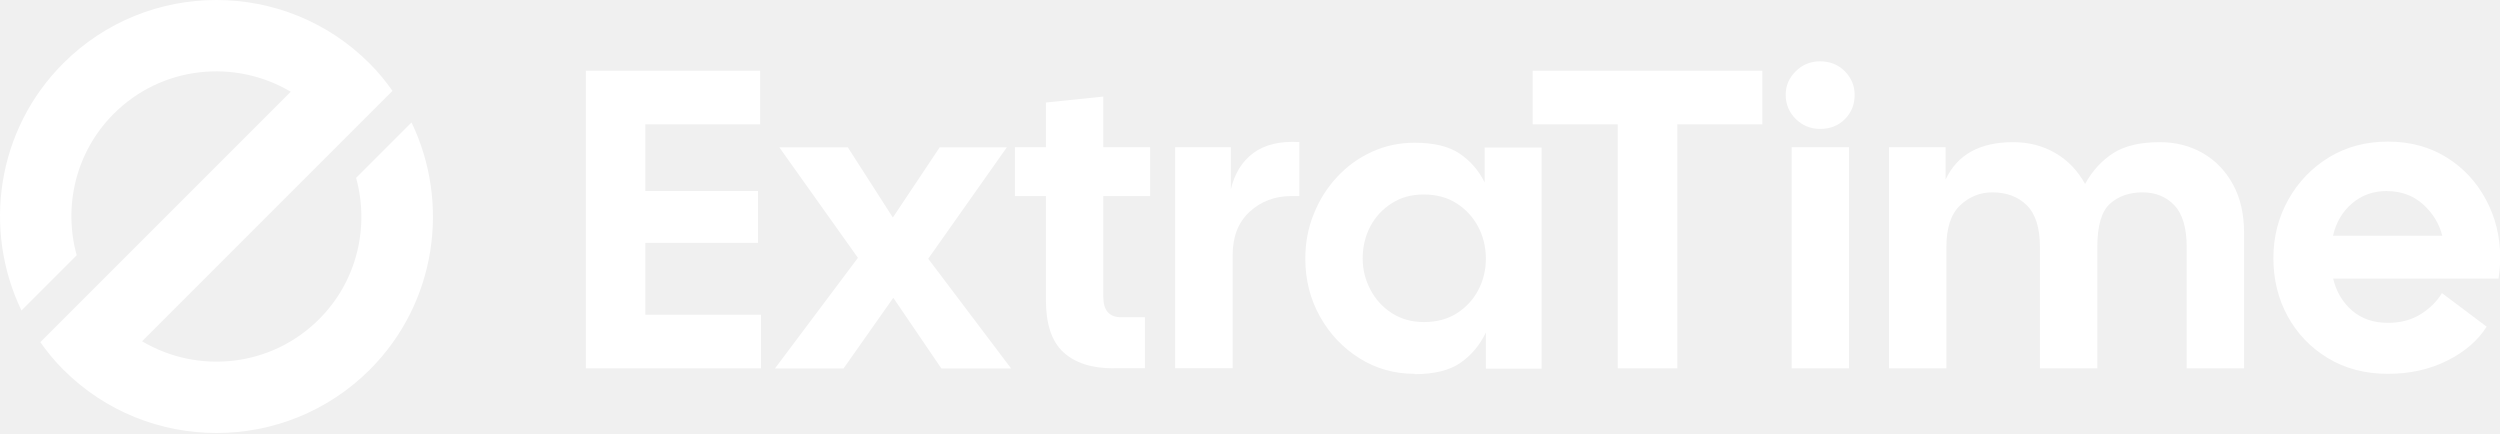
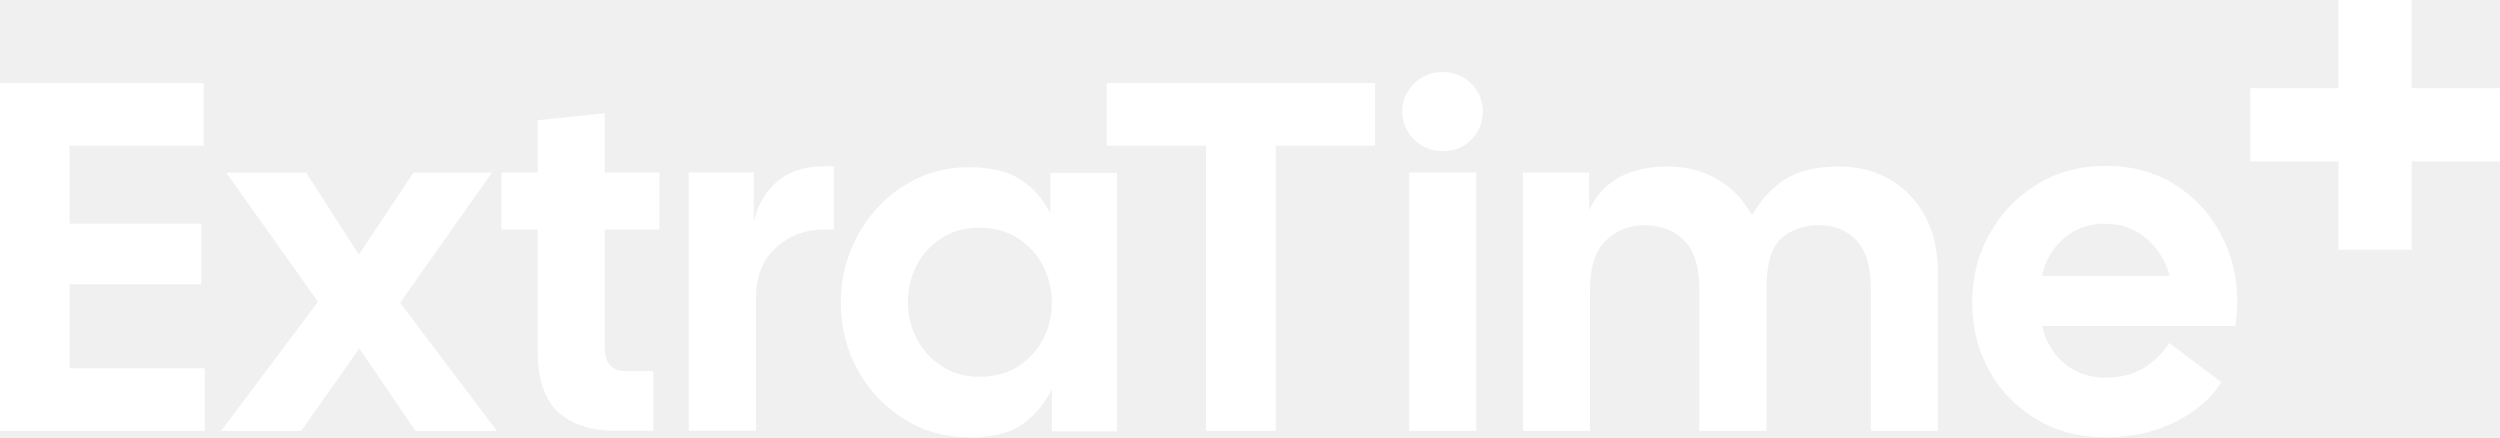
- <svg xmlns="http://www.w3.org/2000/svg" id="Layer_1" data-name="Layer 1" viewBox="0 0 222.63 38.57">
+ <svg xmlns="http://www.w3.org/2000/svg" id="Layer_1" data-name="Layer 1" viewBox="0 0 190.5 33.32">
  <defs>
    <style>
      .cls-1 {
        fill: #fff;
      }
    </style>
  </defs>
  <g>
-     <path class="cls-1" d="M52.17,32.8V6.3h15.52v4.77h-10.22v5.94h10.03v4.62h-10.03v6.4h10.3v4.77h-15.6Z" />
-     <path class="cls-1" d="M69.02,32.8l7.38-9.84-7-9.84h6.1l4.01,6.25,4.17-6.25h5.98l-7,9.92,7.38,9.77h-6.21l-4.28-6.29-4.43,6.29h-6.1Z" />
-     <path class="cls-1" d="M99.16,32.8c-1.94,0-3.43-.48-4.47-1.44s-1.55-2.51-1.55-4.66v-9.24h-2.76v-4.35h2.76v-3.98l5.11-.53v4.51h4.17v4.35h-4.17v8.97c0,1.21.53,1.82,1.59,1.82h2.12v4.54h-2.8Z" />
-     <path class="cls-1" d="M104.65,32.8V13.11h4.96v3.75c.33-1.41,1-2.49,2.01-3.24,1.01-.74,2.37-1.07,4.09-.97v4.81h-.72c-1.46,0-2.7.47-3.71,1.4-1.01.93-1.51,2.22-1.51,3.86v10.07h-5.11Z" />
-     <path class="cls-1" d="M125.97,33.29c-1.79,0-3.43-.46-4.9-1.38s-2.65-2.16-3.52-3.71-1.31-3.28-1.31-5.17c0-1.41.25-2.75.76-3.99.5-1.25,1.2-2.35,2.08-3.29.88-.95,1.91-1.69,3.09-2.23s2.44-.81,3.8-.81c1.72,0,3.05.32,4.01.97.96.64,1.7,1.5,2.23,2.56v-3.1h5.07v19.69h-4.96v-3.22c-.53,1.11-1.28,2.01-2.25,2.69s-2.34,1.02-4.11,1.02ZM126.8,28.68c1.14,0,2.11-.26,2.93-.78s1.46-1.21,1.91-2.06c.45-.86.68-1.79.68-2.8s-.23-1.98-.68-2.84c-.46-.86-1.09-1.55-1.91-2.08s-1.8-.8-2.93-.8-2.04.26-2.86.78c-.82.52-1.46,1.21-1.91,2.06-.45.86-.68,1.81-.68,2.84s.23,1.91.68,2.78c.45.87,1.09,1.57,1.91,2.1.82.53,1.77.8,2.86.8Z" />
-     <path class="cls-1" d="M144.06,32.8V11.07h-7.57v-4.77h20.45v4.77h-7.57v21.73h-5.3Z" />
-     <path class="cls-1" d="M162.09,11.48c-.86,0-1.58-.3-2.18-.89-.59-.59-.89-1.31-.89-2.14s.3-1.51.89-2.1c.59-.59,1.32-.89,2.18-.89s1.62.3,2.2.89c.58.59.87,1.29.87,2.1,0,.86-.29,1.58-.87,2.16s-1.31.87-2.2.87ZM159.55,32.8V13.11h5.11v19.69h-5.11Z" />
-     <path class="cls-1" d="M168.22,32.8V13.11h5.04v2.88c1.04-2.22,3.04-3.33,6.02-3.33,1.39,0,2.64.32,3.75.97,1.11.64,1.99,1.56,2.65,2.75.66-1.19,1.5-2.1,2.52-2.75s2.4-.97,4.15-.97c1.41,0,2.69.33,3.82.98,1.14.66,2.03,1.59,2.69,2.8.66,1.21.98,2.65.98,4.32v12.04h-5.11v-10.79c0-1.72-.37-2.96-1.1-3.73-.73-.77-1.68-1.15-2.84-1.15s-2.15.34-2.9,1.02c-.75.68-1.12,1.97-1.12,3.86v10.79h-5.11v-10.79c0-1.72-.39-2.96-1.17-3.73-.78-.77-1.81-1.15-3.07-1.15-1.09,0-2.04.38-2.86,1.15-.82.77-1.23,2.01-1.23,3.73v10.79h-5.11Z" />
-     <path class="cls-1" d="M212.64,33.29c-2.02,0-3.8-.47-5.34-1.4-1.54-.93-2.73-2.18-3.58-3.73s-1.27-3.28-1.27-5.17.44-3.63,1.33-5.21c.88-1.58,2.09-2.83,3.62-3.77,1.53-.93,3.28-1.4,5.25-1.4s3.7.47,5.21,1.4c1.5.93,2.68,2.19,3.52,3.77.85,1.58,1.27,3.31,1.27,5.21,0,.28-.01.57-.04.87-.03.3-.06.62-.11.95h-14.73c.28,1.16.84,2.11,1.68,2.84s1.91,1.1,3.2,1.1c1.11,0,2.08-.25,2.9-.76s1.46-1.14,1.91-1.89l3.98,2.99c-.78,1.24-1.96,2.25-3.52,3.03s-3.32,1.17-5.26,1.17ZM212.56,17.01c-1.21,0-2.25.37-3.1,1.1-.86.73-1.43,1.69-1.7,2.88h9.73c-.28-1.09-.85-2.02-1.72-2.8-.87-.78-1.94-1.17-3.2-1.17Z" />
+     <path class="cls-1" d="M0,32.83V6.33h15.52v4.77H5.3v5.94h10.03v4.62H5.3v6.4h10.3v4.77H0Z" />
+     <path class="cls-1" d="M16.85,32.83l7.38-9.84-7-9.84h6.1l4.01,6.25,4.17-6.25h5.98l-7,9.92,7.38,9.77h-6.21l-4.28-6.29-4.43,6.29h-6.1Z" />
+     <path class="cls-1" d="M46.99,32.83c-1.94,0-3.43-.48-4.47-1.44s-1.55-2.51-1.55-4.66v-9.24h-2.76v-4.35h2.76v-3.98l5.11-.53v4.51h4.17v4.35h-4.17v8.97c0,1.21.53,1.82,1.59,1.82h2.12v4.54h-2.8Z" />
+     <path class="cls-1" d="M52.48,32.83V13.14h4.96v3.75c.33-1.41,1-2.49,2.01-3.24,1.01-.74,2.37-1.07,4.09-.97v4.81h-.72c-1.46,0-2.7.47-3.71,1.4-1.01.93-1.51,2.22-1.51,3.86v10.07h-5.11Z" />
+     <path class="cls-1" d="M73.8,33.32c-1.79,0-3.43-.46-4.9-1.38s-2.65-2.16-3.52-3.71-1.31-3.28-1.31-5.17c0-1.41.25-2.75.76-3.99.5-1.25,1.2-2.35,2.08-3.29.88-.95,1.91-1.69,3.09-2.23s2.44-.81,3.8-.81c1.72,0,3.05.32,4.01.97.96.64,1.7,1.5,2.23,2.56v-3.1h5.07v19.69h-4.96v-3.22c-.53,1.11-1.28,2.01-2.25,2.69s-2.34,1.02-4.11,1.02ZM74.63,28.71c1.14,0,2.11-.26,2.93-.78s1.46-1.21,1.91-2.06c.45-.86.68-1.79.68-2.8s-.23-1.98-.68-2.84c-.46-.86-1.09-1.55-1.91-2.08s-1.8-.8-2.93-.8-2.04.26-2.86.78c-.82.52-1.46,1.21-1.91,2.06-.45.86-.68,1.81-.68,2.84s.23,1.91.68,2.78c.45.87,1.09,1.57,1.91,2.1.82.53,1.77.8,2.86.8Z" />
+     <path class="cls-1" d="M91.9,32.83V11.1h-7.57v-4.77h20.45v4.77h-7.57v21.73h-5.3Z" />
+     <path class="cls-1" d="M109.92,11.51c-.86,0-1.58-.3-2.18-.89-.59-.59-.89-1.31-.89-2.14s.3-1.51.89-2.1c.59-.59,1.32-.89,2.18-.89s1.62.3,2.2.89c.58.59.87,1.29.87,2.1,0,.86-.29,1.58-.87,2.16s-1.31.87-2.2.87ZM107.38,32.83V13.14h5.11v19.69h-5.11Z" />
+     <path class="cls-1" d="M116.05,32.83V13.14h5.04v2.88c1.04-2.22,3.04-3.33,6.02-3.33,1.39,0,2.64.32,3.75.97,1.11.64,1.99,1.56,2.65,2.75.66-1.19,1.5-2.1,2.52-2.75s2.4-.97,4.15-.97c1.41,0,2.69.33,3.82.98,1.14.66,2.03,1.59,2.69,2.8.66,1.21.98,2.65.98,4.32v12.04h-5.11v-10.79c0-1.72-.37-2.96-1.1-3.73-.73-.77-1.68-1.15-2.84-1.15s-2.15.34-2.9,1.02c-.75.68-1.12,1.97-1.12,3.86v10.79h-5.11v-10.79c0-1.72-.39-2.96-1.17-3.73-.78-.77-1.81-1.15-3.07-1.15-1.09,0-2.04.38-2.86,1.15-.82.77-1.23,2.01-1.23,3.73v10.79h-5.11Z" />
+     <path class="cls-1" d="M160.47,33.32c-2.02,0-3.8-.47-5.34-1.4-1.54-.93-2.73-2.18-3.58-3.73s-1.27-3.28-1.27-5.17.44-3.63,1.33-5.21c.88-1.58,2.09-2.83,3.62-3.77,1.53-.93,3.28-1.4,5.25-1.4s3.7.47,5.21,1.4c1.5.93,2.68,2.19,3.52,3.77.85,1.58,1.27,3.31,1.27,5.21,0,.28-.01.57-.04.87-.03.3-.06.62-.11.95h-14.73c.28,1.16.84,2.11,1.68,2.84s1.91,1.1,3.2,1.1c1.11,0,2.08-.25,2.9-.76s1.46-1.14,1.91-1.89l3.98,2.99c-.78,1.24-1.96,2.25-3.52,3.03s-3.32,1.17-5.26,1.17ZM160.39,17.04c-1.21,0-2.25.37-3.1,1.1-.86.73-1.43,1.69-1.7,2.88h9.73c-.28-1.09-.85-2.02-1.72-2.8-.87-.78-1.94-1.17-3.2-1.17Z" />
  </g>
-   <path class="cls-1" d="M36.63,10.92l-4.92,4.92c1.2,4.34.11,9.19-3.3,12.59-4.27,4.27-10.79,4.91-15.76,1.96L30.37,12.67s0,0,0,0l4.58-4.58c-.61-.86-1.28-1.69-2.05-2.45C25.39-1.88,13.15-1.88,5.63,5.64-.32,11.59-1.54,20.47,1.91,27.65l4.92-4.92c-1.2-4.34-.11-9.19,3.3-12.6,4.27-4.27,10.79-4.91,15.76-1.96L8.17,25.89s0,0,0,0l-4.58,4.58c.61.86,1.28,1.69,2.05,2.45,7.52,7.52,19.76,7.52,27.29,0,5.94-5.94,7.17-14.83,3.72-22.01Z" />
+   <rect class="cls-1" x="178.19" width="5.58" height="19.03" />
+   <rect class="cls-1" x="178.19" y="0" width="5.58" height="19.03" transform="translate(190.5 -171.47) rotate(90)" />
</svg>
